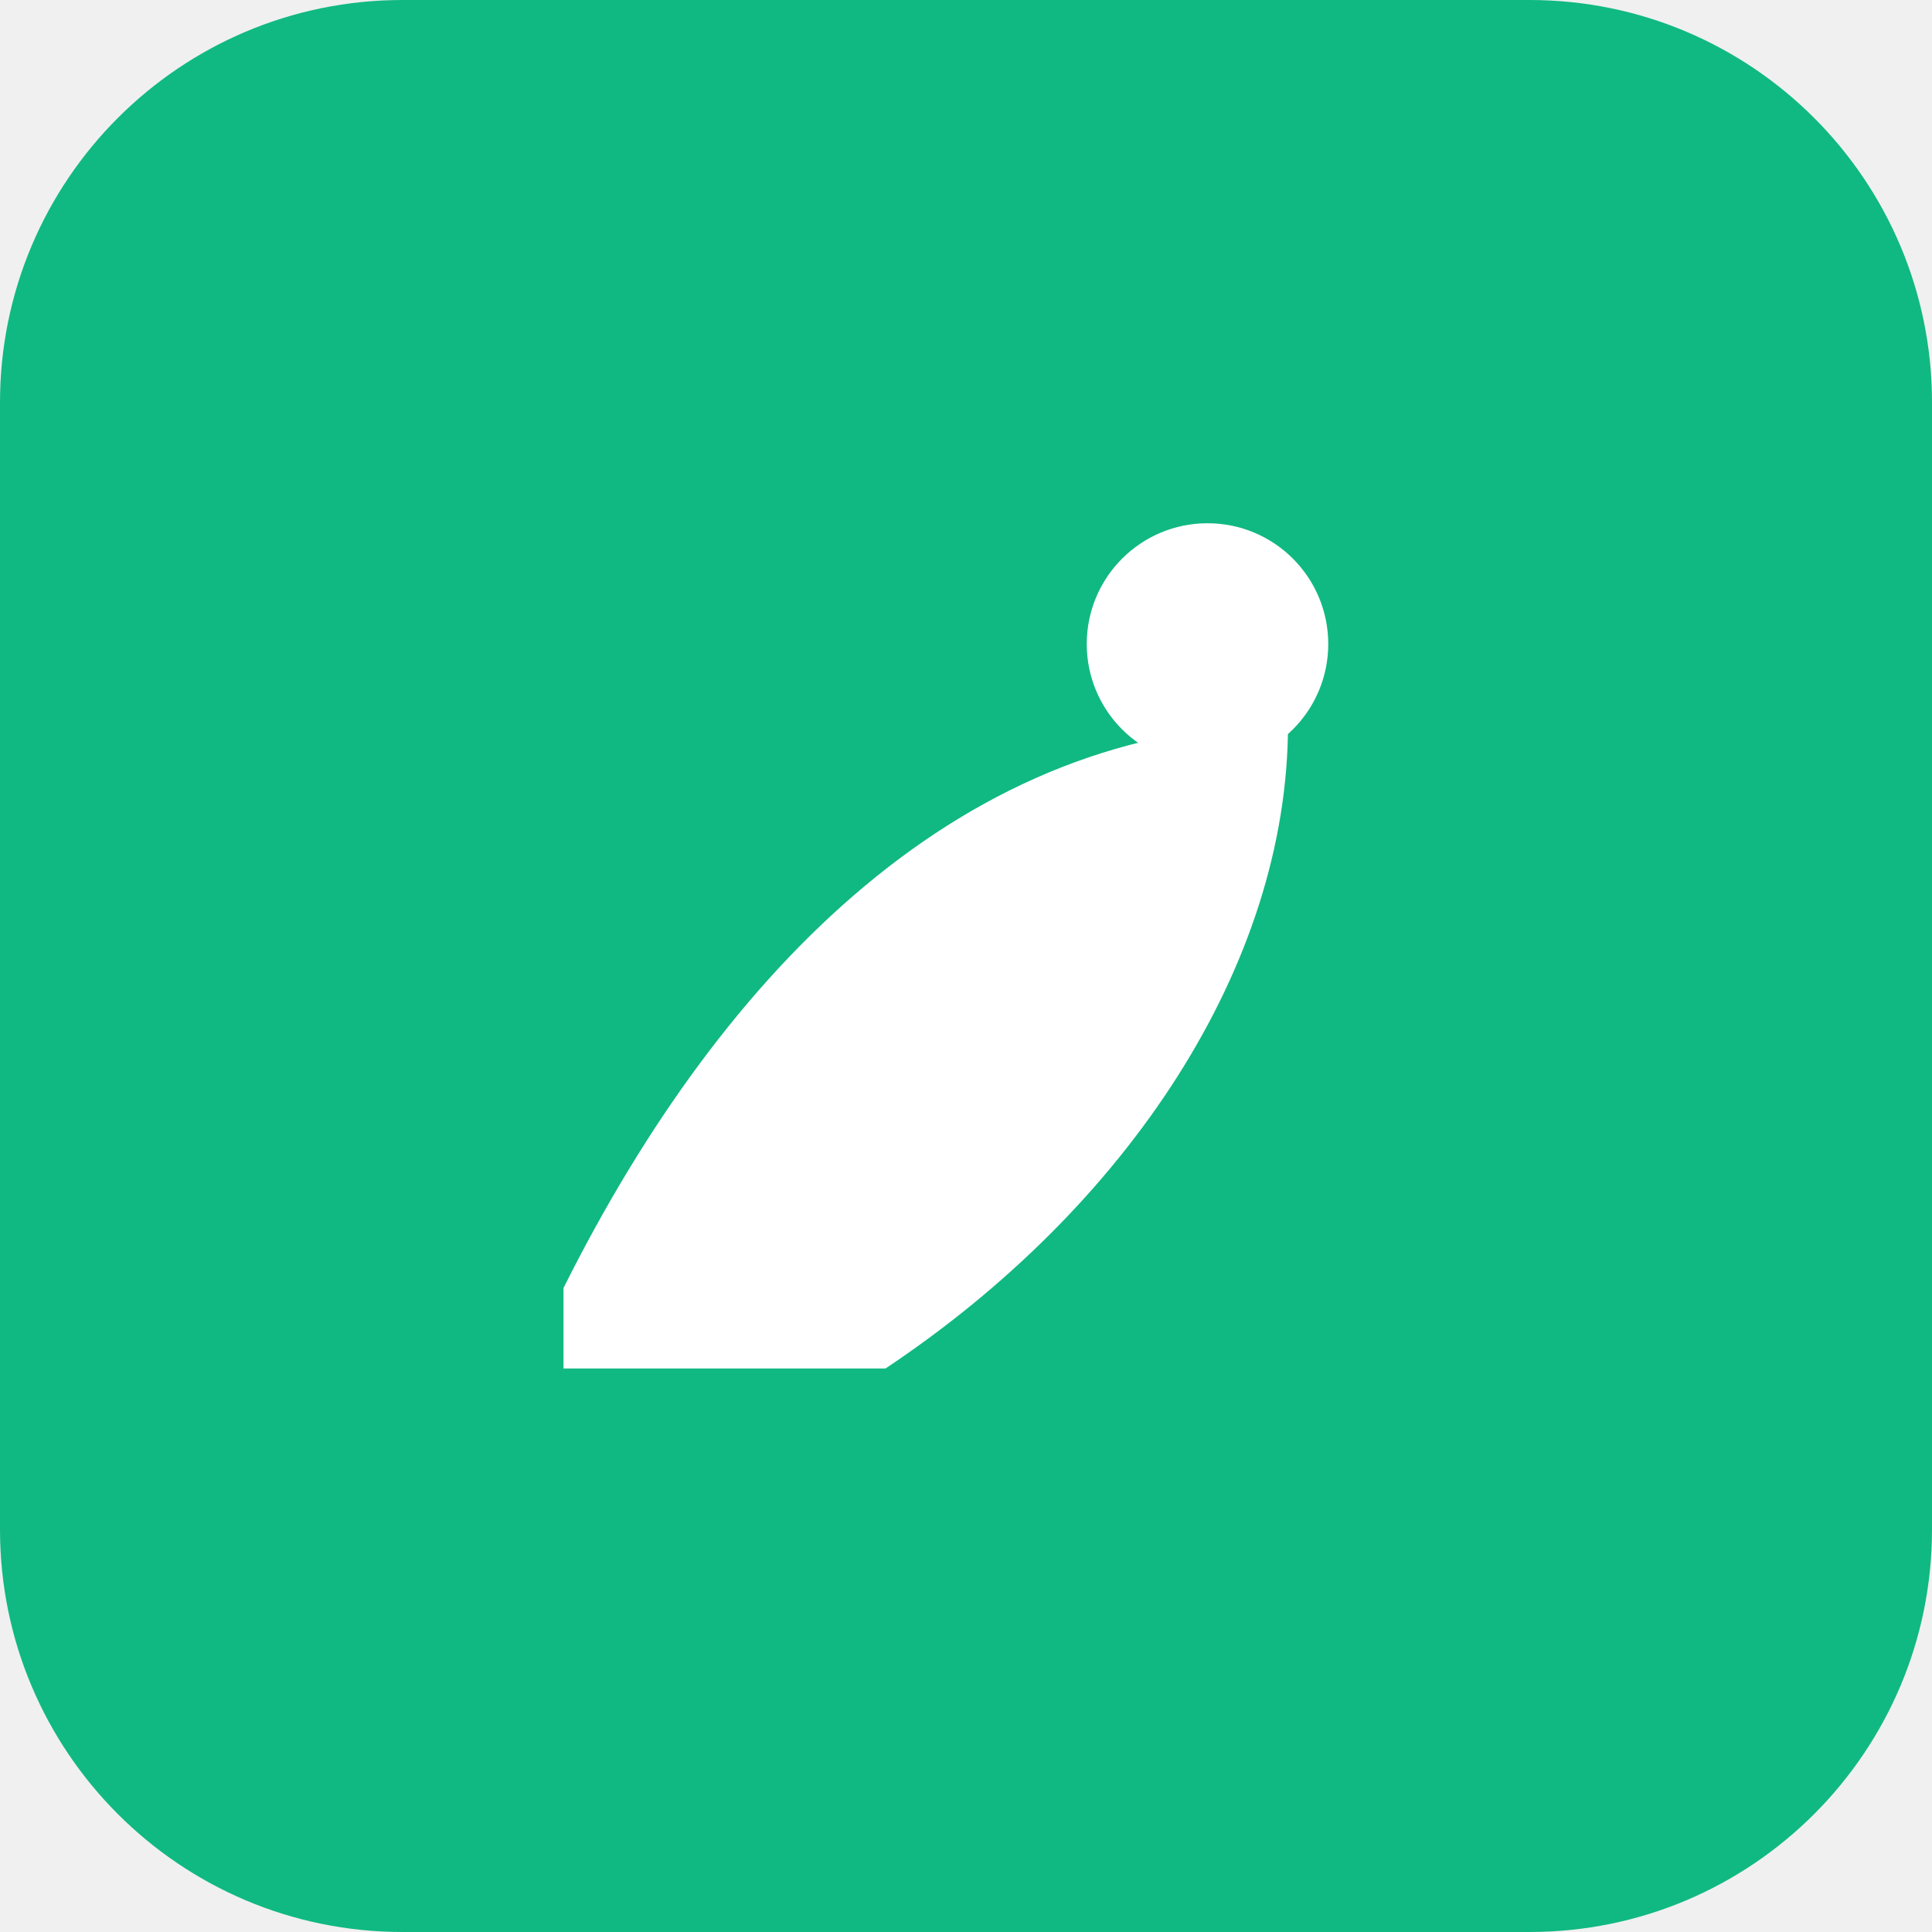
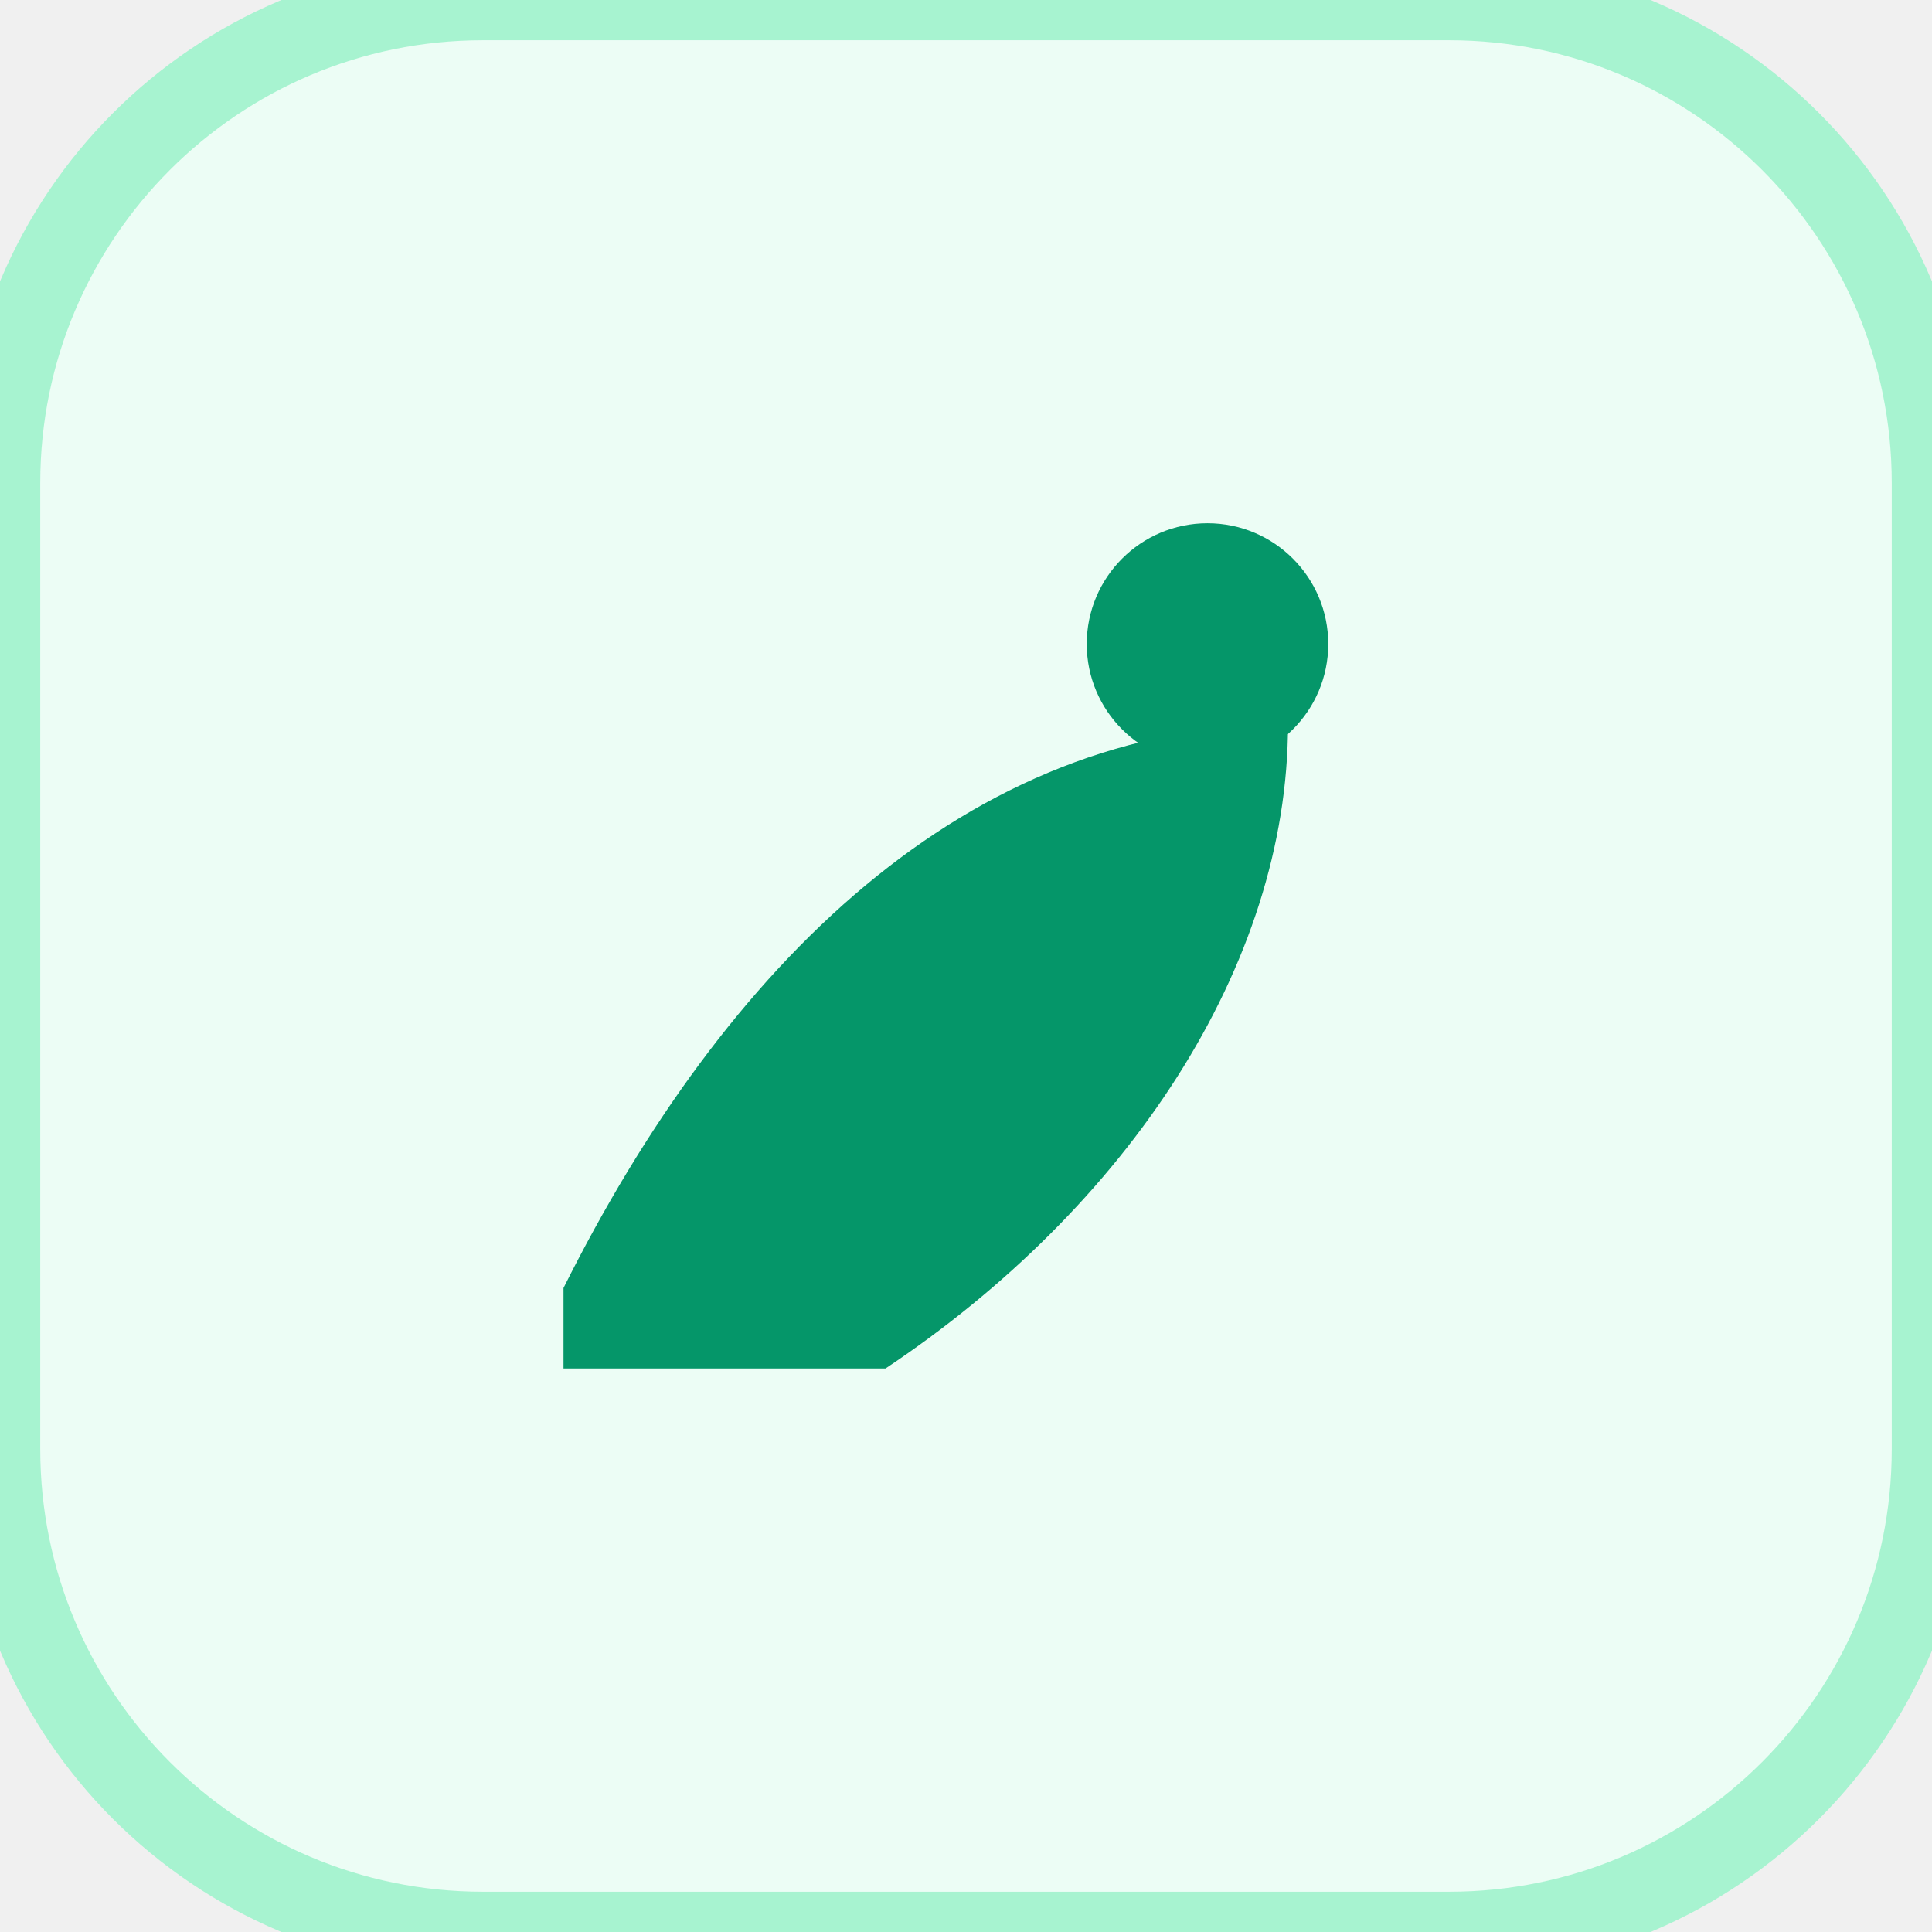
<svg xmlns="http://www.w3.org/2000/svg" viewBox="0 0 24 24" width="24" height="24">
-   <rect width="24" height="24" rx="5" fill="#10B981" />
-   <path d="M7 16c2-4 5-7 9-7 0 3-2 6-5 8H7z" fill="#FFFFFF" />
-   <circle cx="15" cy="8" r="1.5" fill="#FFFFFF" />
+   <style>
+     .bg { fill: #ECFDF5; stroke: #A7F3D0; }
+     .roo { fill: #059669; }
+     @media (prefers-color-scheme: dark) {
+       .bg { fill: #064E3B; stroke: #047857; }
+       .roo { fill: #34D399; }
+     }
+   </style>
+   <rect class="bg" width="24" height="24" rx="6" stroke-width="1" />
+   <path d="M7 16c2-4 5-7 9-7 0 3-2 6-5 8H7z" class="roo" />
+   <circle cx="15" cy="8" r="1.5" class="roo" />
</svg>
